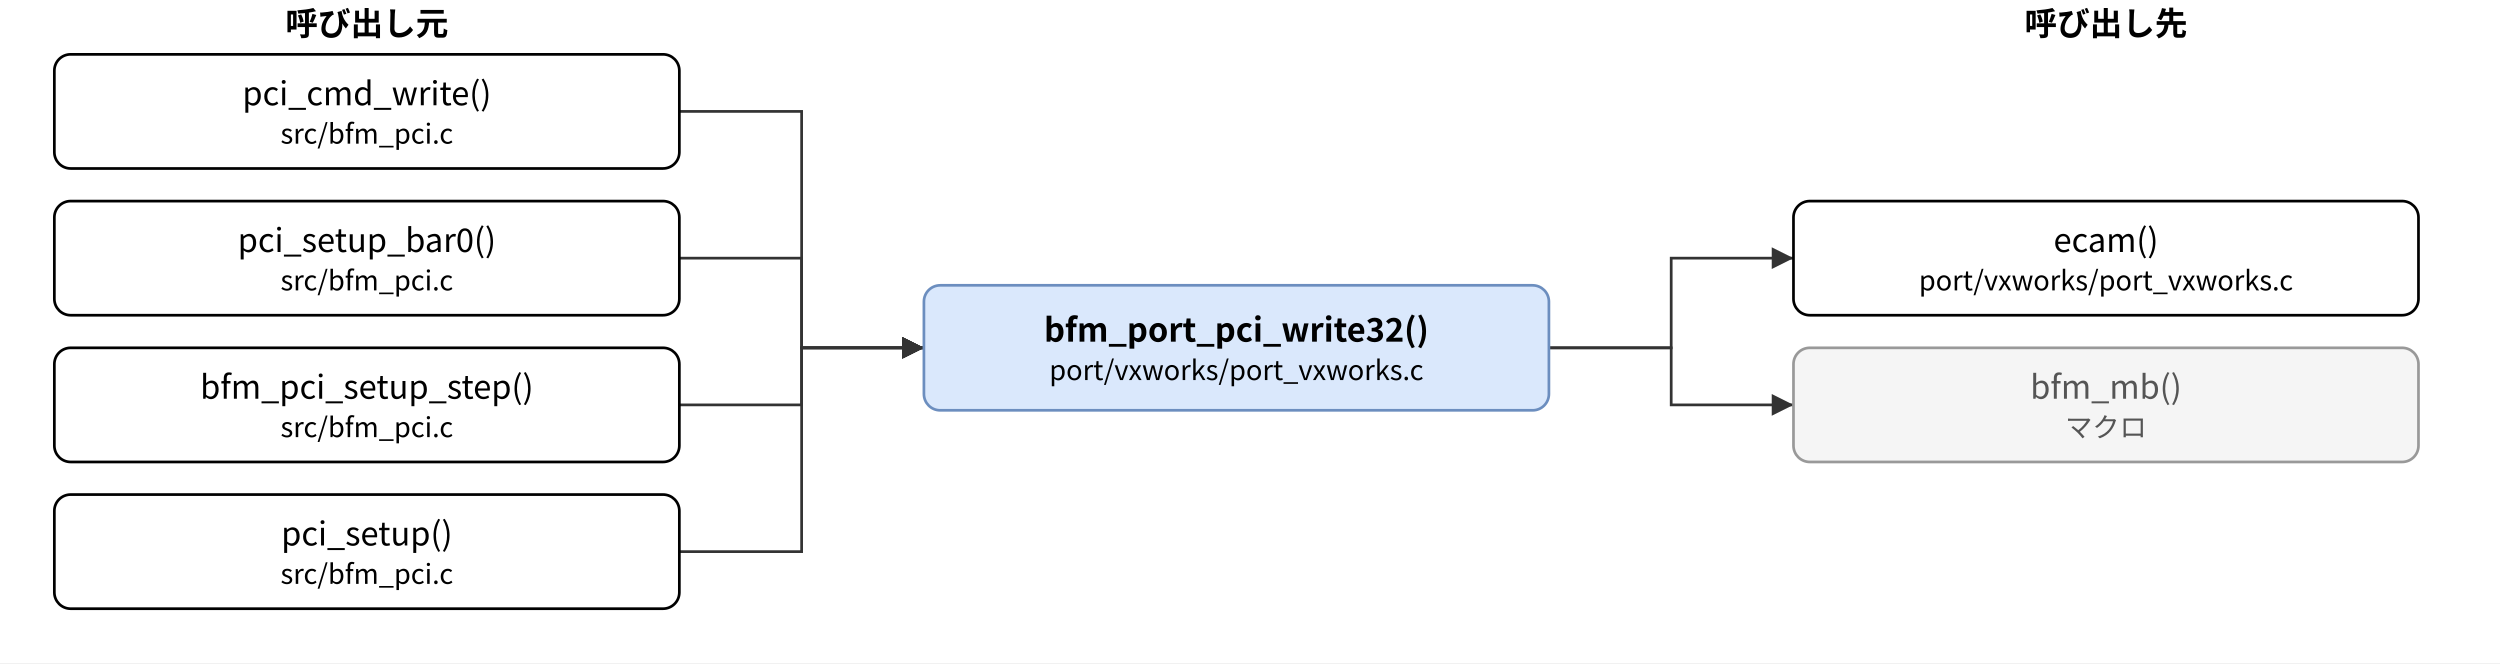
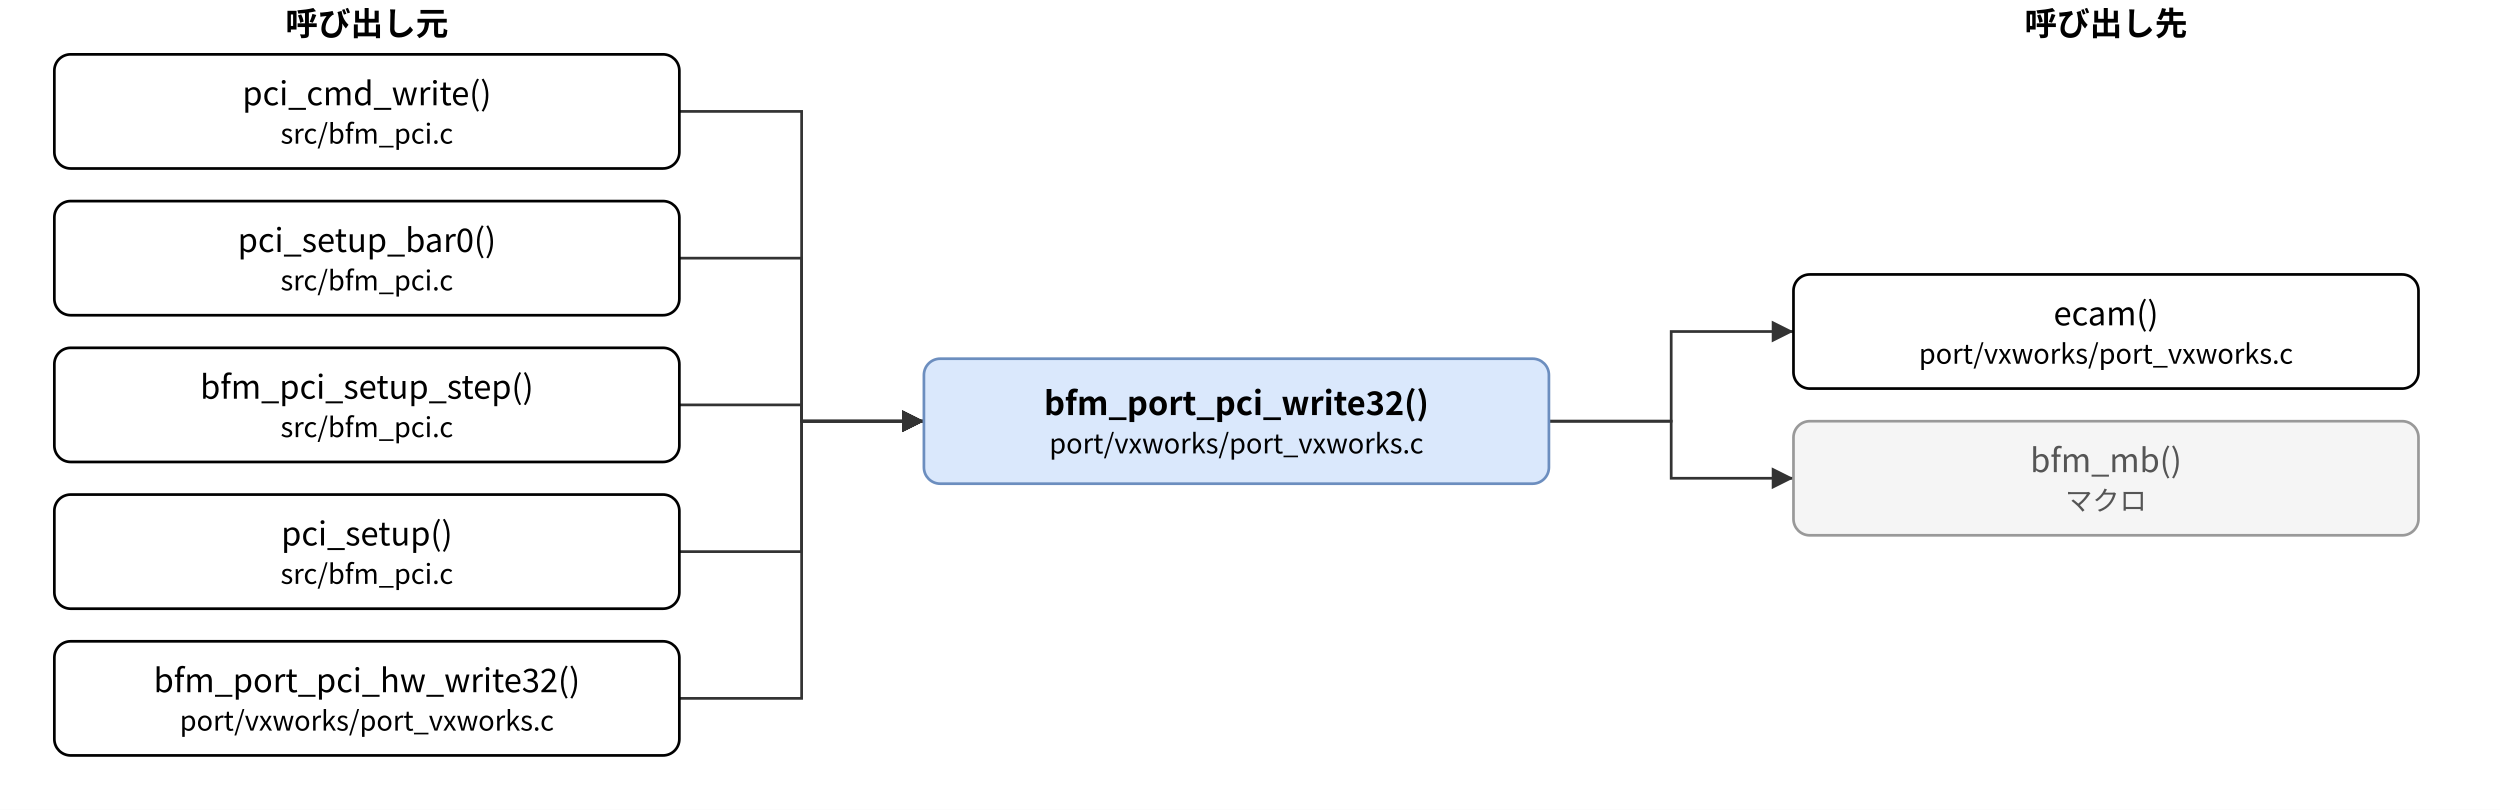
- <svg xmlns="http://www.w3.org/2000/svg" version="1.1" width="920" height="244" viewBox="0 0 920 244" font-family="Noto Sans CJK JP, Meiryo, sans-serif" content="&lt;mxfile host=&quot;bfmem-gen&quot; type=&quot;device&quot;&gt;&lt;diagram id=&quot;cc30feb4456559ecb09c&quot; name=&quot;bfm_port_pci_write32 関係&quot;&gt;&lt;mxGraphModel dx=&quot;800&quot; dy=&quot;600&quot; grid=&quot;0&quot; gridSize=&quot;10&quot; guides=&quot;1&quot; tooltips=&quot;1&quot; connect=&quot;1&quot; arrows=&quot;1&quot; fold=&quot;1&quot; page=&quot;0&quot; pageScale=&quot;1&quot; math=&quot;0&quot; shadow=&quot;0&quot;&gt;&lt;root&gt;&lt;mxCell id=&quot;0&quot;/&gt;&lt;mxCell id=&quot;1&quot; parent=&quot;0&quot;/&gt;&lt;mxCell id=&quot;c&quot; value=&quot;bfm_port_pci_write32()&amp;lt;br&amp;gt;&amp;lt;font style=&amp;quot;font-size:10px&amp;quot;&amp;gt;port/vxworks/port_vxworks.c&amp;lt;/font&amp;gt;&quot; style=&quot;rounded=1;whiteSpace=wrap;html=1;fillColor=#dae8fc;strokeColor=#6c8ebf;fontStyle=1;&quot; vertex=&quot;1&quot; parent=&quot;1&quot;&gt;&lt;mxGeometry x=&quot;340.0&quot; y=&quot;105.0&quot; width=&quot;230.0&quot; height=&quot;46.0&quot; as=&quot;geometry&quot;/&gt;&lt;/mxCell&gt;&lt;mxCell id=&quot;l0&quot; value=&quot;pci_cmd_write()&amp;lt;br&amp;gt;&amp;lt;font style=&amp;quot;font-size:10px&amp;quot;&amp;gt;src/bfm_pci.c&amp;lt;/font&amp;gt;&quot; style=&quot;rounded=1;whiteSpace=wrap;html=1;&quot; vertex=&quot;1&quot; parent=&quot;1&quot;&gt;&lt;mxGeometry x=&quot;20.0&quot; y=&quot;20.0&quot; width=&quot;230.0&quot; height=&quot;42.0&quot; as=&quot;geometry&quot;/&gt;&lt;/mxCell&gt;&lt;mxCell id=&quot;l1&quot; value=&quot;pci_setup_bar0()&amp;lt;br&amp;gt;&amp;lt;font style=&amp;quot;font-size:10px&amp;quot;&amp;gt;src/bfm_pci.c&amp;lt;/font&amp;gt;&quot; style=&quot;rounded=1;whiteSpace=wrap;html=1;&quot; vertex=&quot;1&quot; parent=&quot;1&quot;&gt;&lt;mxGeometry x=&quot;20.0&quot; y=&quot;74.0&quot; width=&quot;230.0&quot; height=&quot;42.0&quot; as=&quot;geometry&quot;/&gt;&lt;/mxCell&gt;&lt;mxCell id=&quot;l2&quot; value=&quot;bfm_pci_setup_step()&amp;lt;br&amp;gt;&amp;lt;font style=&amp;quot;font-size:10px&amp;quot;&amp;gt;src/bfm_pci.c&amp;lt;/font&amp;gt;&quot; style=&quot;rounded=1;whiteSpace=wrap;html=1;&quot; vertex=&quot;1&quot; parent=&quot;1&quot;&gt;&lt;mxGeometry x=&quot;20.0&quot; y=&quot;128.0&quot; width=&quot;230.0&quot; height=&quot;42.0&quot; as=&quot;geometry&quot;/&gt;&lt;/mxCell&gt;&lt;mxCell id=&quot;l3&quot; value=&quot;pci_setup()&amp;lt;br&amp;gt;&amp;lt;font style=&amp;quot;font-size:10px&amp;quot;&amp;gt;src/bfm_pci.c&amp;lt;/font&amp;gt;&quot; style=&quot;rounded=1;whiteSpace=wrap;html=1;&quot; vertex=&quot;1&quot; parent=&quot;1&quot;&gt;&lt;mxGeometry x=&quot;20.0&quot; y=&quot;182.0&quot; width=&quot;230.0&quot; height=&quot;42.0&quot; as=&quot;geometry&quot;/&gt;&lt;/mxCell&gt;&lt;mxCell id=&quot;r0&quot; value=&quot;ecam()&amp;lt;br&amp;gt;&amp;lt;font style=&amp;quot;font-size:10px&amp;quot;&amp;gt;port/vxworks/port_vxworks.c&amp;lt;/font&amp;gt;&quot; style=&quot;rounded=1;whiteSpace=wrap;html=1;&quot; vertex=&quot;1&quot; parent=&quot;1&quot;&gt;&lt;mxGeometry x=&quot;660.0&quot; y=&quot;74.0&quot; width=&quot;230.0&quot; height=&quot;42.0&quot; as=&quot;geometry&quot;/&gt;&lt;/mxCell&gt;&lt;mxCell id=&quot;r1&quot; value=&quot;bfm_mb()&amp;lt;br&amp;gt;&amp;lt;font style=&amp;quot;font-size:10px&amp;quot;&amp;gt;マクロ&amp;lt;/font&amp;gt;&quot; style=&quot;rounded=1;whiteSpace=wrap;html=1;fillColor=#f5f5f5;strokeColor=#999999;fontColor=#555555;&quot; vertex=&quot;1&quot; parent=&quot;1&quot;&gt;&lt;mxGeometry x=&quot;660.0&quot; y=&quot;128.0&quot; width=&quot;230.0&quot; height=&quot;42.0&quot; as=&quot;geometry&quot;/&gt;&lt;/mxCell&gt;&lt;mxCell id=&quot;e0&quot; value=&quot;&quot; style=&quot;edgeStyle=none;html=1;rounded=0;endArrow=block;endFill=1;exitX=1;exitY=0.5;exitDx=0;exitDy=0;exitPerimeter=0;entryX=0;entryY=0.5;entryDx=0;entryDy=0;entryPerimeter=0;&quot; edge=&quot;1&quot; parent=&quot;1&quot; source=&quot;l0&quot; target=&quot;c&quot;&gt;&lt;mxGeometry relative=&quot;1&quot; as=&quot;geometry&quot;&gt;&lt;Array as=&quot;points&quot;&gt;&lt;mxPoint x=&quot;295.0&quot; y=&quot;41.0&quot;/&gt;&lt;mxPoint x=&quot;295.0&quot; y=&quot;128.0&quot;/&gt;&lt;/Array&gt;&lt;/mxGeometry&gt;&lt;/mxCell&gt;&lt;mxCell id=&quot;e1&quot; value=&quot;&quot; style=&quot;edgeStyle=none;html=1;rounded=0;endArrow=block;endFill=1;exitX=1;exitY=0.5;exitDx=0;exitDy=0;exitPerimeter=0;entryX=0;entryY=0.5;entryDx=0;entryDy=0;entryPerimeter=0;&quot; edge=&quot;1&quot; parent=&quot;1&quot; source=&quot;l1&quot; target=&quot;c&quot;&gt;&lt;mxGeometry relative=&quot;1&quot; as=&quot;geometry&quot;&gt;&lt;Array as=&quot;points&quot;&gt;&lt;mxPoint x=&quot;295.0&quot; y=&quot;95.0&quot;/&gt;&lt;mxPoint x=&quot;295.0&quot; y=&quot;128.0&quot;/&gt;&lt;/Array&gt;&lt;/mxGeometry&gt;&lt;/mxCell&gt;&lt;mxCell id=&quot;e2&quot; value=&quot;&quot; style=&quot;edgeStyle=none;html=1;rounded=0;endArrow=block;endFill=1;exitX=1;exitY=0.5;exitDx=0;exitDy=0;exitPerimeter=0;entryX=0;entryY=0.5;entryDx=0;entryDy=0;entryPerimeter=0;&quot; edge=&quot;1&quot; parent=&quot;1&quot; source=&quot;l2&quot; target=&quot;c&quot;&gt;&lt;mxGeometry relative=&quot;1&quot; as=&quot;geometry&quot;&gt;&lt;Array as=&quot;points&quot;&gt;&lt;mxPoint x=&quot;295.0&quot; y=&quot;149.0&quot;/&gt;&lt;mxPoint x=&quot;295.0&quot; y=&quot;128.0&quot;/&gt;&lt;/Array&gt;&lt;/mxGeometry&gt;&lt;/mxCell&gt;&lt;mxCell id=&quot;e3&quot; value=&quot;&quot; style=&quot;edgeStyle=none;html=1;rounded=0;endArrow=block;endFill=1;exitX=1;exitY=0.5;exitDx=0;exitDy=0;exitPerimeter=0;entryX=0;entryY=0.5;entryDx=0;entryDy=0;entryPerimeter=0;&quot; edge=&quot;1&quot; parent=&quot;1&quot; source=&quot;l3&quot; target=&quot;c&quot;&gt;&lt;mxGeometry relative=&quot;1&quot; as=&quot;geometry&quot;&gt;&lt;Array as=&quot;points&quot;&gt;&lt;mxPoint x=&quot;295.0&quot; y=&quot;203.0&quot;/&gt;&lt;mxPoint x=&quot;295.0&quot; y=&quot;128.0&quot;/&gt;&lt;/Array&gt;&lt;/mxGeometry&gt;&lt;/mxCell&gt;&lt;mxCell id=&quot;e4&quot; value=&quot;&quot; style=&quot;edgeStyle=none;html=1;rounded=0;endArrow=block;endFill=1;exitX=1;exitY=0.5;exitDx=0;exitDy=0;exitPerimeter=0;entryX=0;entryY=0.5;entryDx=0;entryDy=0;entryPerimeter=0;&quot; edge=&quot;1&quot; parent=&quot;1&quot; source=&quot;c&quot; target=&quot;r0&quot;&gt;&lt;mxGeometry relative=&quot;1&quot; as=&quot;geometry&quot;&gt;&lt;Array as=&quot;points&quot;&gt;&lt;mxPoint x=&quot;615.0&quot; y=&quot;128.0&quot;/&gt;&lt;mxPoint x=&quot;615.0&quot; y=&quot;95.0&quot;/&gt;&lt;/Array&gt;&lt;/mxGeometry&gt;&lt;/mxCell&gt;&lt;mxCell id=&quot;e5&quot; value=&quot;&quot; style=&quot;edgeStyle=none;html=1;rounded=0;endArrow=block;endFill=1;exitX=1;exitY=0.5;exitDx=0;exitDy=0;exitPerimeter=0;entryX=0;entryY=0.5;entryDx=0;entryDy=0;entryPerimeter=0;&quot; edge=&quot;1&quot; parent=&quot;1&quot; source=&quot;c&quot; target=&quot;r1&quot;&gt;&lt;mxGeometry relative=&quot;1&quot; as=&quot;geometry&quot;&gt;&lt;Array as=&quot;points&quot;&gt;&lt;mxPoint x=&quot;615.0&quot; y=&quot;128.0&quot;/&gt;&lt;mxPoint x=&quot;615.0&quot; y=&quot;149.0&quot;/&gt;&lt;/Array&gt;&lt;/mxGeometry&gt;&lt;/mxCell&gt;&lt;mxCell id=&quot;h0&quot; value=&quot;呼び出し元&quot; style=&quot;text;html=1;align=center;fontStyle=1;&quot; vertex=&quot;1&quot; parent=&quot;1&quot;&gt;&lt;mxGeometry x=&quot;55.0&quot; y=&quot;0&quot; width=&quot;160&quot; height=&quot;18&quot; as=&quot;geometry&quot;/&gt;&lt;/mxCell&gt;&lt;mxCell id=&quot;h1&quot; value=&quot;呼び出し先&quot; style=&quot;text;html=1;align=center;fontStyle=1;&quot; vertex=&quot;1&quot; parent=&quot;1&quot;&gt;&lt;mxGeometry x=&quot;695.0&quot; y=&quot;0&quot; width=&quot;160&quot; height=&quot;18&quot; as=&quot;geometry&quot;/&gt;&lt;/mxCell&gt;&lt;/root&gt;&lt;/mxGraphModel&gt;&lt;/diagram&gt;&lt;/mxfile&gt;">
+ <svg xmlns="http://www.w3.org/2000/svg" version="1.1" width="920" height="298" viewBox="0 0 920 298" font-family="Noto Sans CJK JP, Meiryo, sans-serif" content="&lt;mxfile host=&quot;bfmem-gen&quot; type=&quot;device&quot;&gt;&lt;diagram id=&quot;cc30feb4456559ecb09c&quot; name=&quot;bfm_port_pci_write32 関係&quot;&gt;&lt;mxGraphModel dx=&quot;800&quot; dy=&quot;600&quot; grid=&quot;0&quot; gridSize=&quot;10&quot; guides=&quot;1&quot; tooltips=&quot;1&quot; connect=&quot;1&quot; arrows=&quot;1&quot; fold=&quot;1&quot; page=&quot;0&quot; pageScale=&quot;1&quot; math=&quot;0&quot; shadow=&quot;0&quot;&gt;&lt;root&gt;&lt;mxCell id=&quot;0&quot;/&gt;&lt;mxCell id=&quot;1&quot; parent=&quot;0&quot;/&gt;&lt;mxCell id=&quot;c&quot; value=&quot;bfm_port_pci_write32()&amp;lt;br&amp;gt;&amp;lt;font style=&amp;quot;font-size:10px&amp;quot;&amp;gt;port/vxworks/port_vxworks.c&amp;lt;/font&amp;gt;&quot; style=&quot;rounded=1;whiteSpace=wrap;html=1;fillColor=#dae8fc;strokeColor=#6c8ebf;fontStyle=1;&quot; vertex=&quot;1&quot; parent=&quot;1&quot;&gt;&lt;mxGeometry x=&quot;340.0&quot; y=&quot;132.0&quot; width=&quot;230.0&quot; height=&quot;46.0&quot; as=&quot;geometry&quot;/&gt;&lt;/mxCell&gt;&lt;mxCell id=&quot;l0&quot; value=&quot;pci_cmd_write()&amp;lt;br&amp;gt;&amp;lt;font style=&amp;quot;font-size:10px&amp;quot;&amp;gt;src/bfm_pci.c&amp;lt;/font&amp;gt;&quot; style=&quot;rounded=1;whiteSpace=wrap;html=1;&quot; vertex=&quot;1&quot; parent=&quot;1&quot;&gt;&lt;mxGeometry x=&quot;20.0&quot; y=&quot;20.0&quot; width=&quot;230.0&quot; height=&quot;42.0&quot; as=&quot;geometry&quot;/&gt;&lt;/mxCell&gt;&lt;mxCell id=&quot;l1&quot; value=&quot;pci_setup_bar0()&amp;lt;br&amp;gt;&amp;lt;font style=&amp;quot;font-size:10px&amp;quot;&amp;gt;src/bfm_pci.c&amp;lt;/font&amp;gt;&quot; style=&quot;rounded=1;whiteSpace=wrap;html=1;&quot; vertex=&quot;1&quot; parent=&quot;1&quot;&gt;&lt;mxGeometry x=&quot;20.0&quot; y=&quot;74.0&quot; width=&quot;230.0&quot; height=&quot;42.0&quot; as=&quot;geometry&quot;/&gt;&lt;/mxCell&gt;&lt;mxCell id=&quot;l2&quot; value=&quot;bfm_pci_setup_step()&amp;lt;br&amp;gt;&amp;lt;font style=&amp;quot;font-size:10px&amp;quot;&amp;gt;src/bfm_pci.c&amp;lt;/font&amp;gt;&quot; style=&quot;rounded=1;whiteSpace=wrap;html=1;&quot; vertex=&quot;1&quot; parent=&quot;1&quot;&gt;&lt;mxGeometry x=&quot;20.0&quot; y=&quot;128.0&quot; width=&quot;230.0&quot; height=&quot;42.0&quot; as=&quot;geometry&quot;/&gt;&lt;/mxCell&gt;&lt;mxCell id=&quot;l3&quot; value=&quot;pci_setup()&amp;lt;br&amp;gt;&amp;lt;font style=&amp;quot;font-size:10px&amp;quot;&amp;gt;src/bfm_pci.c&amp;lt;/font&amp;gt;&quot; style=&quot;rounded=1;whiteSpace=wrap;html=1;&quot; vertex=&quot;1&quot; parent=&quot;1&quot;&gt;&lt;mxGeometry x=&quot;20.0&quot; y=&quot;182.0&quot; width=&quot;230.0&quot; height=&quot;42.0&quot; as=&quot;geometry&quot;/&gt;&lt;/mxCell&gt;&lt;mxCell id=&quot;l4&quot; value=&quot;bfm_port_pci_hw_write32()&amp;lt;br&amp;gt;&amp;lt;font style=&amp;quot;font-size:10px&amp;quot;&amp;gt;port/vxworks/port_vxworks.c&amp;lt;/font&amp;gt;&quot; style=&quot;rounded=1;whiteSpace=wrap;html=1;&quot; vertex=&quot;1&quot; parent=&quot;1&quot;&gt;&lt;mxGeometry x=&quot;20.0&quot; y=&quot;236.0&quot; width=&quot;230.0&quot; height=&quot;42.0&quot; as=&quot;geometry&quot;/&gt;&lt;/mxCell&gt;&lt;mxCell id=&quot;r0&quot; value=&quot;ecam()&amp;lt;br&amp;gt;&amp;lt;font style=&amp;quot;font-size:10px&amp;quot;&amp;gt;port/vxworks/port_vxworks.c&amp;lt;/font&amp;gt;&quot; style=&quot;rounded=1;whiteSpace=wrap;html=1;&quot; vertex=&quot;1&quot; parent=&quot;1&quot;&gt;&lt;mxGeometry x=&quot;660.0&quot; y=&quot;101.0&quot; width=&quot;230.0&quot; height=&quot;42.0&quot; as=&quot;geometry&quot;/&gt;&lt;/mxCell&gt;&lt;mxCell id=&quot;r1&quot; value=&quot;bfm_mb()&amp;lt;br&amp;gt;&amp;lt;font style=&amp;quot;font-size:10px&amp;quot;&amp;gt;マクロ&amp;lt;/font&amp;gt;&quot; style=&quot;rounded=1;whiteSpace=wrap;html=1;fillColor=#f5f5f5;strokeColor=#999999;fontColor=#555555;&quot; vertex=&quot;1&quot; parent=&quot;1&quot;&gt;&lt;mxGeometry x=&quot;660.0&quot; y=&quot;155.0&quot; width=&quot;230.0&quot; height=&quot;42.0&quot; as=&quot;geometry&quot;/&gt;&lt;/mxCell&gt;&lt;mxCell id=&quot;e0&quot; value=&quot;&quot; style=&quot;edgeStyle=none;html=1;rounded=0;endArrow=block;endFill=1;exitX=1;exitY=0.5;exitDx=0;exitDy=0;exitPerimeter=0;entryX=0;entryY=0.5;entryDx=0;entryDy=0;entryPerimeter=0;&quot; edge=&quot;1&quot; parent=&quot;1&quot; source=&quot;l0&quot; target=&quot;c&quot;&gt;&lt;mxGeometry relative=&quot;1&quot; as=&quot;geometry&quot;&gt;&lt;Array as=&quot;points&quot;&gt;&lt;mxPoint x=&quot;295.0&quot; y=&quot;41.0&quot;/&gt;&lt;mxPoint x=&quot;295.0&quot; y=&quot;155.0&quot;/&gt;&lt;/Array&gt;&lt;/mxGeometry&gt;&lt;/mxCell&gt;&lt;mxCell id=&quot;e1&quot; value=&quot;&quot; style=&quot;edgeStyle=none;html=1;rounded=0;endArrow=block;endFill=1;exitX=1;exitY=0.5;exitDx=0;exitDy=0;exitPerimeter=0;entryX=0;entryY=0.5;entryDx=0;entryDy=0;entryPerimeter=0;&quot; edge=&quot;1&quot; parent=&quot;1&quot; source=&quot;l1&quot; target=&quot;c&quot;&gt;&lt;mxGeometry relative=&quot;1&quot; as=&quot;geometry&quot;&gt;&lt;Array as=&quot;points&quot;&gt;&lt;mxPoint x=&quot;295.0&quot; y=&quot;95.0&quot;/&gt;&lt;mxPoint x=&quot;295.0&quot; y=&quot;155.0&quot;/&gt;&lt;/Array&gt;&lt;/mxGeometry&gt;&lt;/mxCell&gt;&lt;mxCell id=&quot;e2&quot; value=&quot;&quot; style=&quot;edgeStyle=none;html=1;rounded=0;endArrow=block;endFill=1;exitX=1;exitY=0.5;exitDx=0;exitDy=0;exitPerimeter=0;entryX=0;entryY=0.5;entryDx=0;entryDy=0;entryPerimeter=0;&quot; edge=&quot;1&quot; parent=&quot;1&quot; source=&quot;l2&quot; target=&quot;c&quot;&gt;&lt;mxGeometry relative=&quot;1&quot; as=&quot;geometry&quot;&gt;&lt;Array as=&quot;points&quot;&gt;&lt;mxPoint x=&quot;295.0&quot; y=&quot;149.0&quot;/&gt;&lt;mxPoint x=&quot;295.0&quot; y=&quot;155.0&quot;/&gt;&lt;/Array&gt;&lt;/mxGeometry&gt;&lt;/mxCell&gt;&lt;mxCell id=&quot;e3&quot; value=&quot;&quot; style=&quot;edgeStyle=none;html=1;rounded=0;endArrow=block;endFill=1;exitX=1;exitY=0.5;exitDx=0;exitDy=0;exitPerimeter=0;entryX=0;entryY=0.5;entryDx=0;entryDy=0;entryPerimeter=0;&quot; edge=&quot;1&quot; parent=&quot;1&quot; source=&quot;l3&quot; target=&quot;c&quot;&gt;&lt;mxGeometry relative=&quot;1&quot; as=&quot;geometry&quot;&gt;&lt;Array as=&quot;points&quot;&gt;&lt;mxPoint x=&quot;295.0&quot; y=&quot;203.0&quot;/&gt;&lt;mxPoint x=&quot;295.0&quot; y=&quot;155.0&quot;/&gt;&lt;/Array&gt;&lt;/mxGeometry&gt;&lt;/mxCell&gt;&lt;mxCell id=&quot;e4&quot; value=&quot;&quot; style=&quot;edgeStyle=none;html=1;rounded=0;endArrow=block;endFill=1;exitX=1;exitY=0.5;exitDx=0;exitDy=0;exitPerimeter=0;entryX=0;entryY=0.5;entryDx=0;entryDy=0;entryPerimeter=0;&quot; edge=&quot;1&quot; parent=&quot;1&quot; source=&quot;l4&quot; target=&quot;c&quot;&gt;&lt;mxGeometry relative=&quot;1&quot; as=&quot;geometry&quot;&gt;&lt;Array as=&quot;points&quot;&gt;&lt;mxPoint x=&quot;295.0&quot; y=&quot;257.0&quot;/&gt;&lt;mxPoint x=&quot;295.0&quot; y=&quot;155.0&quot;/&gt;&lt;/Array&gt;&lt;/mxGeometry&gt;&lt;/mxCell&gt;&lt;mxCell id=&quot;e5&quot; value=&quot;&quot; style=&quot;edgeStyle=none;html=1;rounded=0;endArrow=block;endFill=1;exitX=1;exitY=0.5;exitDx=0;exitDy=0;exitPerimeter=0;entryX=0;entryY=0.5;entryDx=0;entryDy=0;entryPerimeter=0;&quot; edge=&quot;1&quot; parent=&quot;1&quot; source=&quot;c&quot; target=&quot;r0&quot;&gt;&lt;mxGeometry relative=&quot;1&quot; as=&quot;geometry&quot;&gt;&lt;Array as=&quot;points&quot;&gt;&lt;mxPoint x=&quot;615.0&quot; y=&quot;155.0&quot;/&gt;&lt;mxPoint x=&quot;615.0&quot; y=&quot;122.0&quot;/&gt;&lt;/Array&gt;&lt;/mxGeometry&gt;&lt;/mxCell&gt;&lt;mxCell id=&quot;e6&quot; value=&quot;&quot; style=&quot;edgeStyle=none;html=1;rounded=0;endArrow=block;endFill=1;exitX=1;exitY=0.5;exitDx=0;exitDy=0;exitPerimeter=0;entryX=0;entryY=0.5;entryDx=0;entryDy=0;entryPerimeter=0;&quot; edge=&quot;1&quot; parent=&quot;1&quot; source=&quot;c&quot; target=&quot;r1&quot;&gt;&lt;mxGeometry relative=&quot;1&quot; as=&quot;geometry&quot;&gt;&lt;Array as=&quot;points&quot;&gt;&lt;mxPoint x=&quot;615.0&quot; y=&quot;155.0&quot;/&gt;&lt;mxPoint x=&quot;615.0&quot; y=&quot;176.0&quot;/&gt;&lt;/Array&gt;&lt;/mxGeometry&gt;&lt;/mxCell&gt;&lt;mxCell id=&quot;h0&quot; value=&quot;呼び出し元&quot; style=&quot;text;html=1;align=center;fontStyle=1;&quot; vertex=&quot;1&quot; parent=&quot;1&quot;&gt;&lt;mxGeometry x=&quot;55.0&quot; y=&quot;0&quot; width=&quot;160&quot; height=&quot;18&quot; as=&quot;geometry&quot;/&gt;&lt;/mxCell&gt;&lt;mxCell id=&quot;h1&quot; value=&quot;呼び出し先&quot; style=&quot;text;html=1;align=center;fontStyle=1;&quot; vertex=&quot;1&quot; parent=&quot;1&quot;&gt;&lt;mxGeometry x=&quot;695.0&quot; y=&quot;0&quot; width=&quot;160&quot; height=&quot;18&quot; as=&quot;geometry&quot;/&gt;&lt;/mxCell&gt;&lt;/root&gt;&lt;/mxGraphModel&gt;&lt;/diagram&gt;&lt;/mxfile&gt;">
  <defs>
    <marker id="a" viewBox="0 0 10 10" refX="10" refY="5" markerWidth="8" markerHeight="8" orient="auto-start-reverse">
      <path d="M0,0 L10,5 L0,10 z" fill="#333333" />
    </marker>
  </defs>
-   <rect x="0" y="0" width="920" height="244" fill="#ffffff" />
+   <rect x="0" y="0" width="920" height="298" fill="#ffffff" />
  <text x="135.0" y="13" font-size="12" font-weight="bold" text-anchor="middle">呼び出し元</text>
  <text x="775.0" y="13" font-size="12" font-weight="bold" text-anchor="middle">呼び出し先</text>
-   <polyline points="250.0,41.0 295.0,41.0 295.0,128.0 340.0,128.0" fill="none" stroke="#333333" marker-end="url(#a)" />
-   <polyline points="250.0,95.0 295.0,95.0 295.0,128.0 340.0,128.0" fill="none" stroke="#333333" marker-end="url(#a)" />
-   <polyline points="250.0,149.0 295.0,149.0 295.0,128.0 340.0,128.0" fill="none" stroke="#333333" marker-end="url(#a)" />
-   <polyline points="250.0,203.0 295.0,203.0 295.0,128.0 340.0,128.0" fill="none" stroke="#333333" marker-end="url(#a)" />
-   <polyline points="570.0,128.0 615.0,128.0 615.0,95.0 660.0,95.0" fill="none" stroke="#333333" marker-end="url(#a)" />
-   <polyline points="570.0,128.0 615.0,128.0 615.0,149.0 660.0,149.0" fill="none" stroke="#333333" marker-end="url(#a)" />
-   <rect x="340.0" y="105.0" width="230.0" height="46.0" rx="6" fill="#dae8fc" stroke="#6c8ebf" />
-   <text x="455.0" y="120.5" font-size="12" text-anchor="middle" dominant-baseline="central" fill="#000000" font-weight="bold">bfm_port_pci_write32()</text>
-   <text x="455.0" y="135.5" font-size="10" text-anchor="middle" dominant-baseline="central" fill="#000000">port/vxworks/port_vxworks.c</text>
+   <polyline points="250.0,41.0 295.0,41.0 295.0,155.0 340.0,155.0" fill="none" stroke="#333333" marker-end="url(#a)" />
+   <polyline points="250.0,95.0 295.0,95.0 295.0,155.0 340.0,155.0" fill="none" stroke="#333333" marker-end="url(#a)" />
+   <polyline points="250.0,149.0 295.0,149.0 295.0,155.0 340.0,155.0" fill="none" stroke="#333333" marker-end="url(#a)" />
+   <polyline points="250.0,203.0 295.0,203.0 295.0,155.0 340.0,155.0" fill="none" stroke="#333333" marker-end="url(#a)" />
+   <polyline points="250.0,257.0 295.0,257.0 295.0,155.0 340.0,155.0" fill="none" stroke="#333333" marker-end="url(#a)" />
+   <polyline points="570.0,155.0 615.0,155.0 615.0,122.0 660.0,122.0" fill="none" stroke="#333333" marker-end="url(#a)" />
+   <polyline points="570.0,155.0 615.0,155.0 615.0,176.0 660.0,176.0" fill="none" stroke="#333333" marker-end="url(#a)" />
+   <rect x="340.0" y="132.0" width="230.0" height="46.0" rx="6" fill="#dae8fc" stroke="#6c8ebf" />
+   <text x="455.0" y="147.5" font-size="12" text-anchor="middle" dominant-baseline="central" fill="#000000" font-weight="bold">bfm_port_pci_write32()</text>
+   <text x="455.0" y="162.5" font-size="10" text-anchor="middle" dominant-baseline="central" fill="#000000">port/vxworks/port_vxworks.c</text>
  <rect x="20.0" y="20.0" width="230.0" height="42.0" rx="6" fill="#ffffff" stroke="#000000" />
  <text x="135.0" y="33.5" font-size="12" text-anchor="middle" dominant-baseline="central" fill="#000000">pci_cmd_write()</text>
  <text x="135.0" y="48.5" font-size="10" text-anchor="middle" dominant-baseline="central" fill="#000000">src/bfm_pci.c</text>
  <rect x="20.0" y="74.0" width="230.0" height="42.0" rx="6" fill="#ffffff" stroke="#000000" />
  <text x="135.0" y="87.5" font-size="12" text-anchor="middle" dominant-baseline="central" fill="#000000">pci_setup_bar0()</text>
  <text x="135.0" y="102.5" font-size="10" text-anchor="middle" dominant-baseline="central" fill="#000000">src/bfm_pci.c</text>
  <rect x="20.0" y="128.0" width="230.0" height="42.0" rx="6" fill="#ffffff" stroke="#000000" />
  <text x="135.0" y="141.5" font-size="12" text-anchor="middle" dominant-baseline="central" fill="#000000">bfm_pci_setup_step()</text>
  <text x="135.0" y="156.5" font-size="10" text-anchor="middle" dominant-baseline="central" fill="#000000">src/bfm_pci.c</text>
  <rect x="20.0" y="182.0" width="230.0" height="42.0" rx="6" fill="#ffffff" stroke="#000000" />
  <text x="135.0" y="195.5" font-size="12" text-anchor="middle" dominant-baseline="central" fill="#000000">pci_setup()</text>
  <text x="135.0" y="210.5" font-size="10" text-anchor="middle" dominant-baseline="central" fill="#000000">src/bfm_pci.c</text>
-   <rect x="660.0" y="74.0" width="230.0" height="42.0" rx="6" fill="#ffffff" stroke="#000000" />
-   <text x="775.0" y="87.5" font-size="12" text-anchor="middle" dominant-baseline="central" fill="#000000">ecam()</text>
-   <text x="775.0" y="102.5" font-size="10" text-anchor="middle" dominant-baseline="central" fill="#000000">port/vxworks/port_vxworks.c</text>
-   <rect x="660.0" y="128.0" width="230.0" height="42.0" rx="6" fill="#f5f5f5" stroke="#999999" />
-   <text x="775.0" y="141.5" font-size="12" text-anchor="middle" dominant-baseline="central" fill="#555555">bfm_mb()</text>
-   <text x="775.0" y="156.5" font-size="10" text-anchor="middle" dominant-baseline="central" fill="#555555">マクロ</text>
+   <rect x="20.0" y="236.0" width="230.0" height="42.0" rx="6" fill="#ffffff" stroke="#000000" />
+   <text x="135.0" y="249.5" font-size="12" text-anchor="middle" dominant-baseline="central" fill="#000000">bfm_port_pci_hw_write32()</text>
+   <text x="135.0" y="264.5" font-size="10" text-anchor="middle" dominant-baseline="central" fill="#000000">port/vxworks/port_vxworks.c</text>
+   <rect x="660.0" y="101.0" width="230.0" height="42.0" rx="6" fill="#ffffff" stroke="#000000" />
+   <text x="775.0" y="114.5" font-size="12" text-anchor="middle" dominant-baseline="central" fill="#000000">ecam()</text>
+   <text x="775.0" y="129.5" font-size="10" text-anchor="middle" dominant-baseline="central" fill="#000000">port/vxworks/port_vxworks.c</text>
+   <rect x="660.0" y="155.0" width="230.0" height="42.0" rx="6" fill="#f5f5f5" stroke="#999999" />
+   <text x="775.0" y="168.5" font-size="12" text-anchor="middle" dominant-baseline="central" fill="#555555">bfm_mb()</text>
+   <text x="775.0" y="183.5" font-size="10" text-anchor="middle" dominant-baseline="central" fill="#555555">マクロ</text>
</svg>
